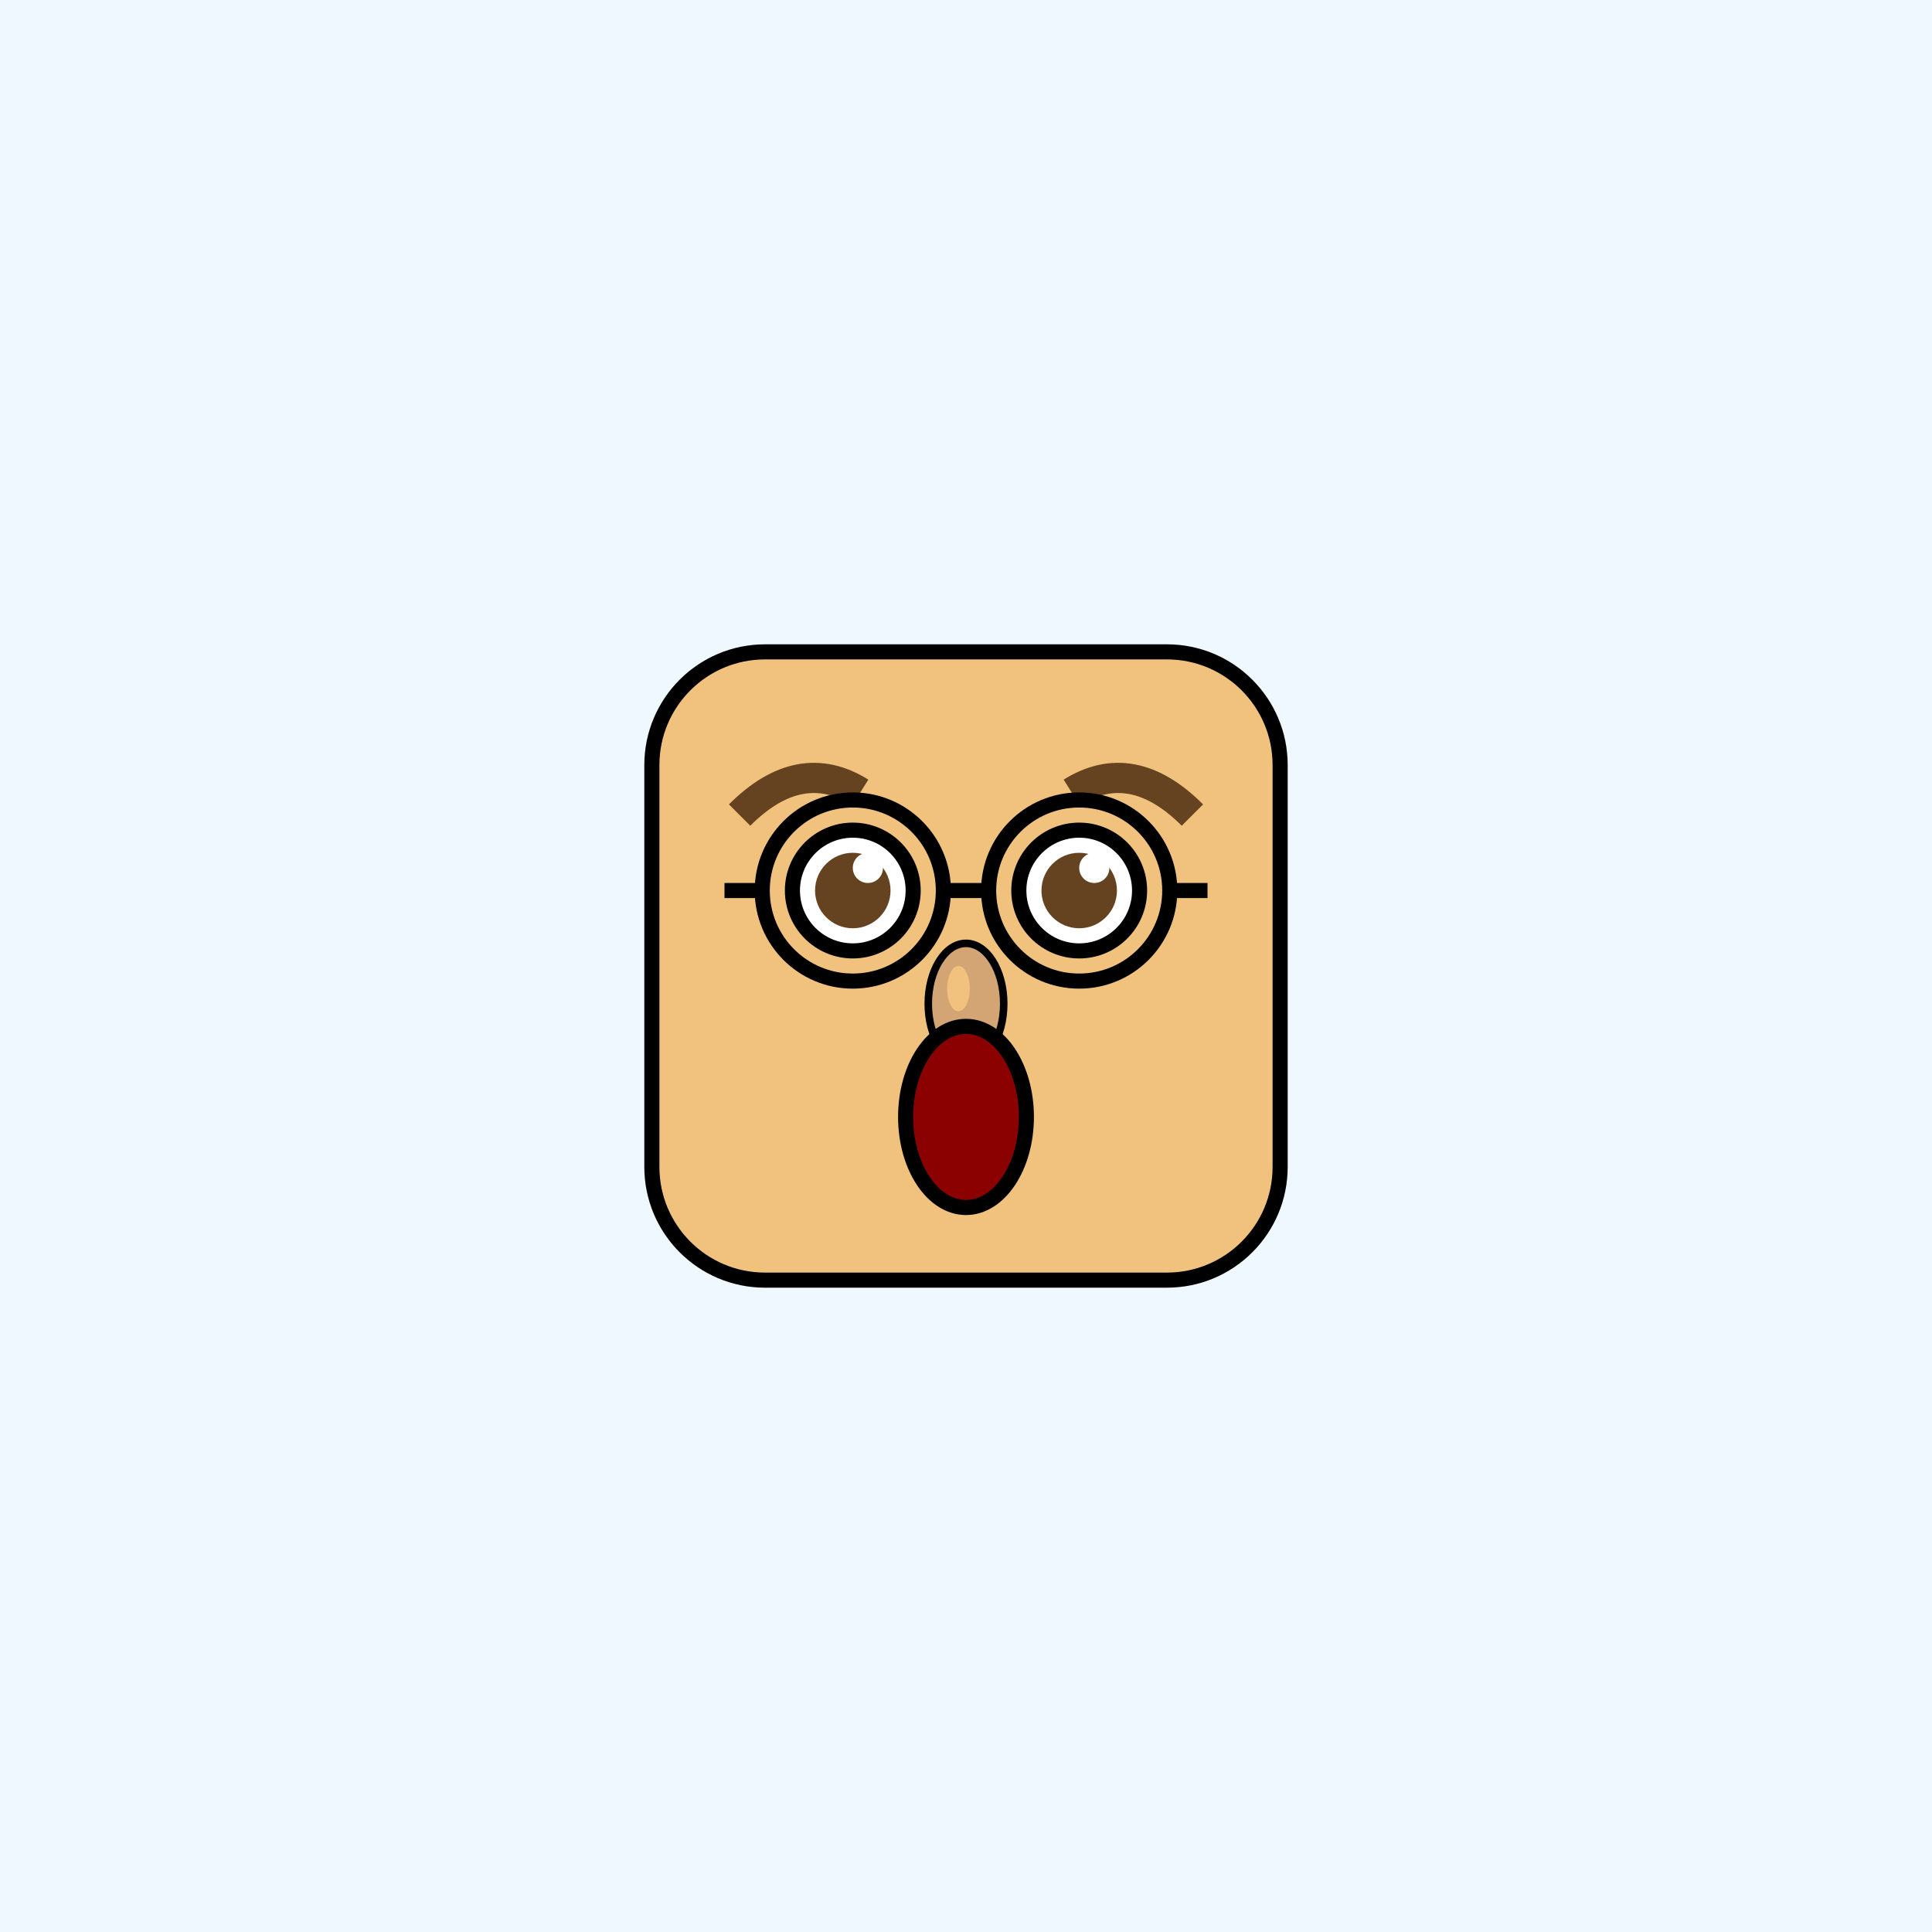
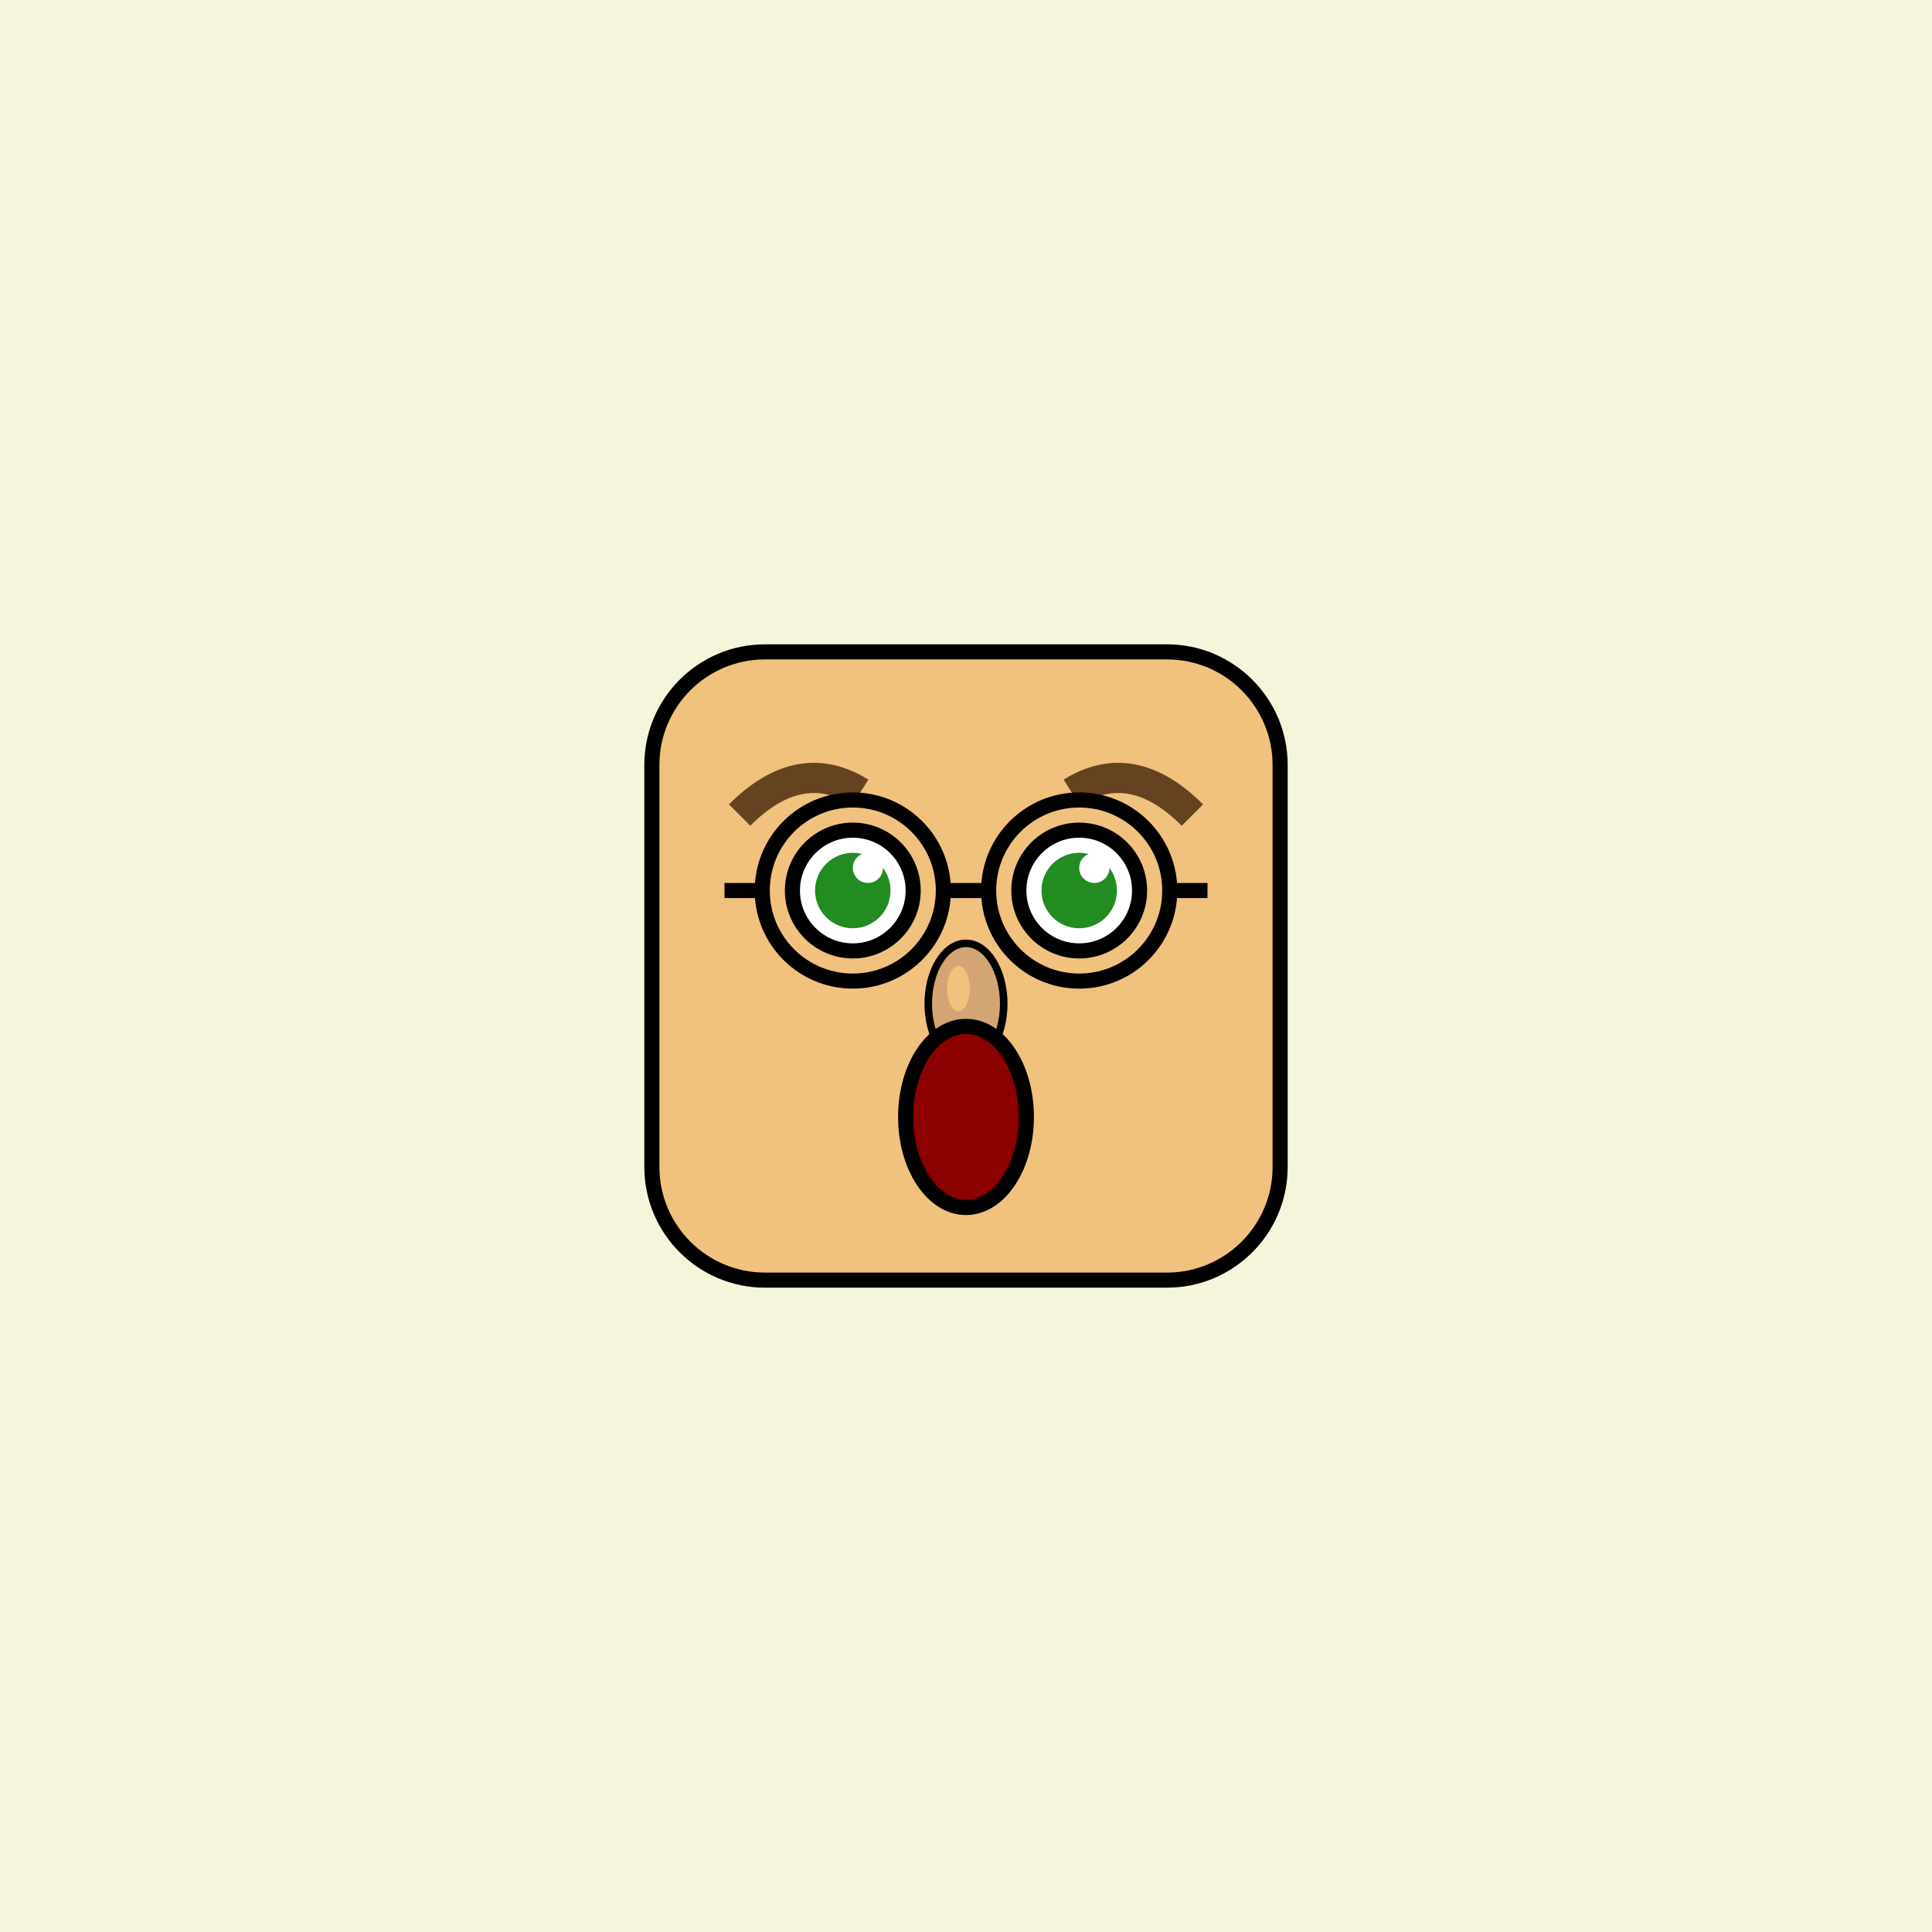
<svg xmlns="http://www.w3.org/2000/svg" width="256" height="256">
-   <rect width="100%" height="100%" fill="#F0F8FF" />
+   <rect width="100%" height="100%" fill="#F5F5DC" />
  <rect x="86.375" y="86.375" width="83.25" height="83.25" rx="15" ry="15" fill="#F1C27D" stroke="#000" stroke-width="2" />
  <circle cx="113" cy="118" r="8" fill="white" stroke="#000" stroke-width="2" />
  <circle cx="143" cy="118" r="8" fill="white" stroke="#000" stroke-width="2" />
-   <circle cx="113" cy="118" r="5" fill="#654321" />
-   <circle cx="143" cy="118" r="5" fill="#654321" />
+   <circle cx="113" cy="118" r="5" fill="#228B22" />
+   <circle cx="143" cy="118" r="5" fill="#228B22" />
  <circle cx="115" cy="115" r="2" fill="white" />
  <circle cx="145" cy="115" r="2" fill="white" />
  <path d="M 98 108 Q 106 100 114 105" stroke="#654321" stroke-width="4" fill="none" />
  <path d="M 142 105 Q 150 100 158 108" stroke="#654321" stroke-width="4" fill="none" />
  <ellipse cx="128" cy="133" rx="5" ry="8" fill="#D4A574" stroke="#000" stroke-width="1" />
  <ellipse cx="127" cy="131" rx="1.5" ry="3" fill="#F1C27D" />
  <ellipse cx="128" cy="148" rx="8" ry="12" fill="#8B0000" stroke="#000" stroke-width="2" />
  <circle cx="113" cy="118" r="12" fill="none" stroke="#000" stroke-width="2" />
  <circle cx="143" cy="118" r="12" fill="none" stroke="#000" stroke-width="2" />
  <line x1="125" y1="118" x2="131" y2="118" stroke="#000" stroke-width="2" />
  <line x1="101" y1="118" x2="96" y2="118" stroke="#000" stroke-width="2" />
  <line x1="155" y1="118" x2="160" y2="118" stroke="#000" stroke-width="2" />
</svg>
